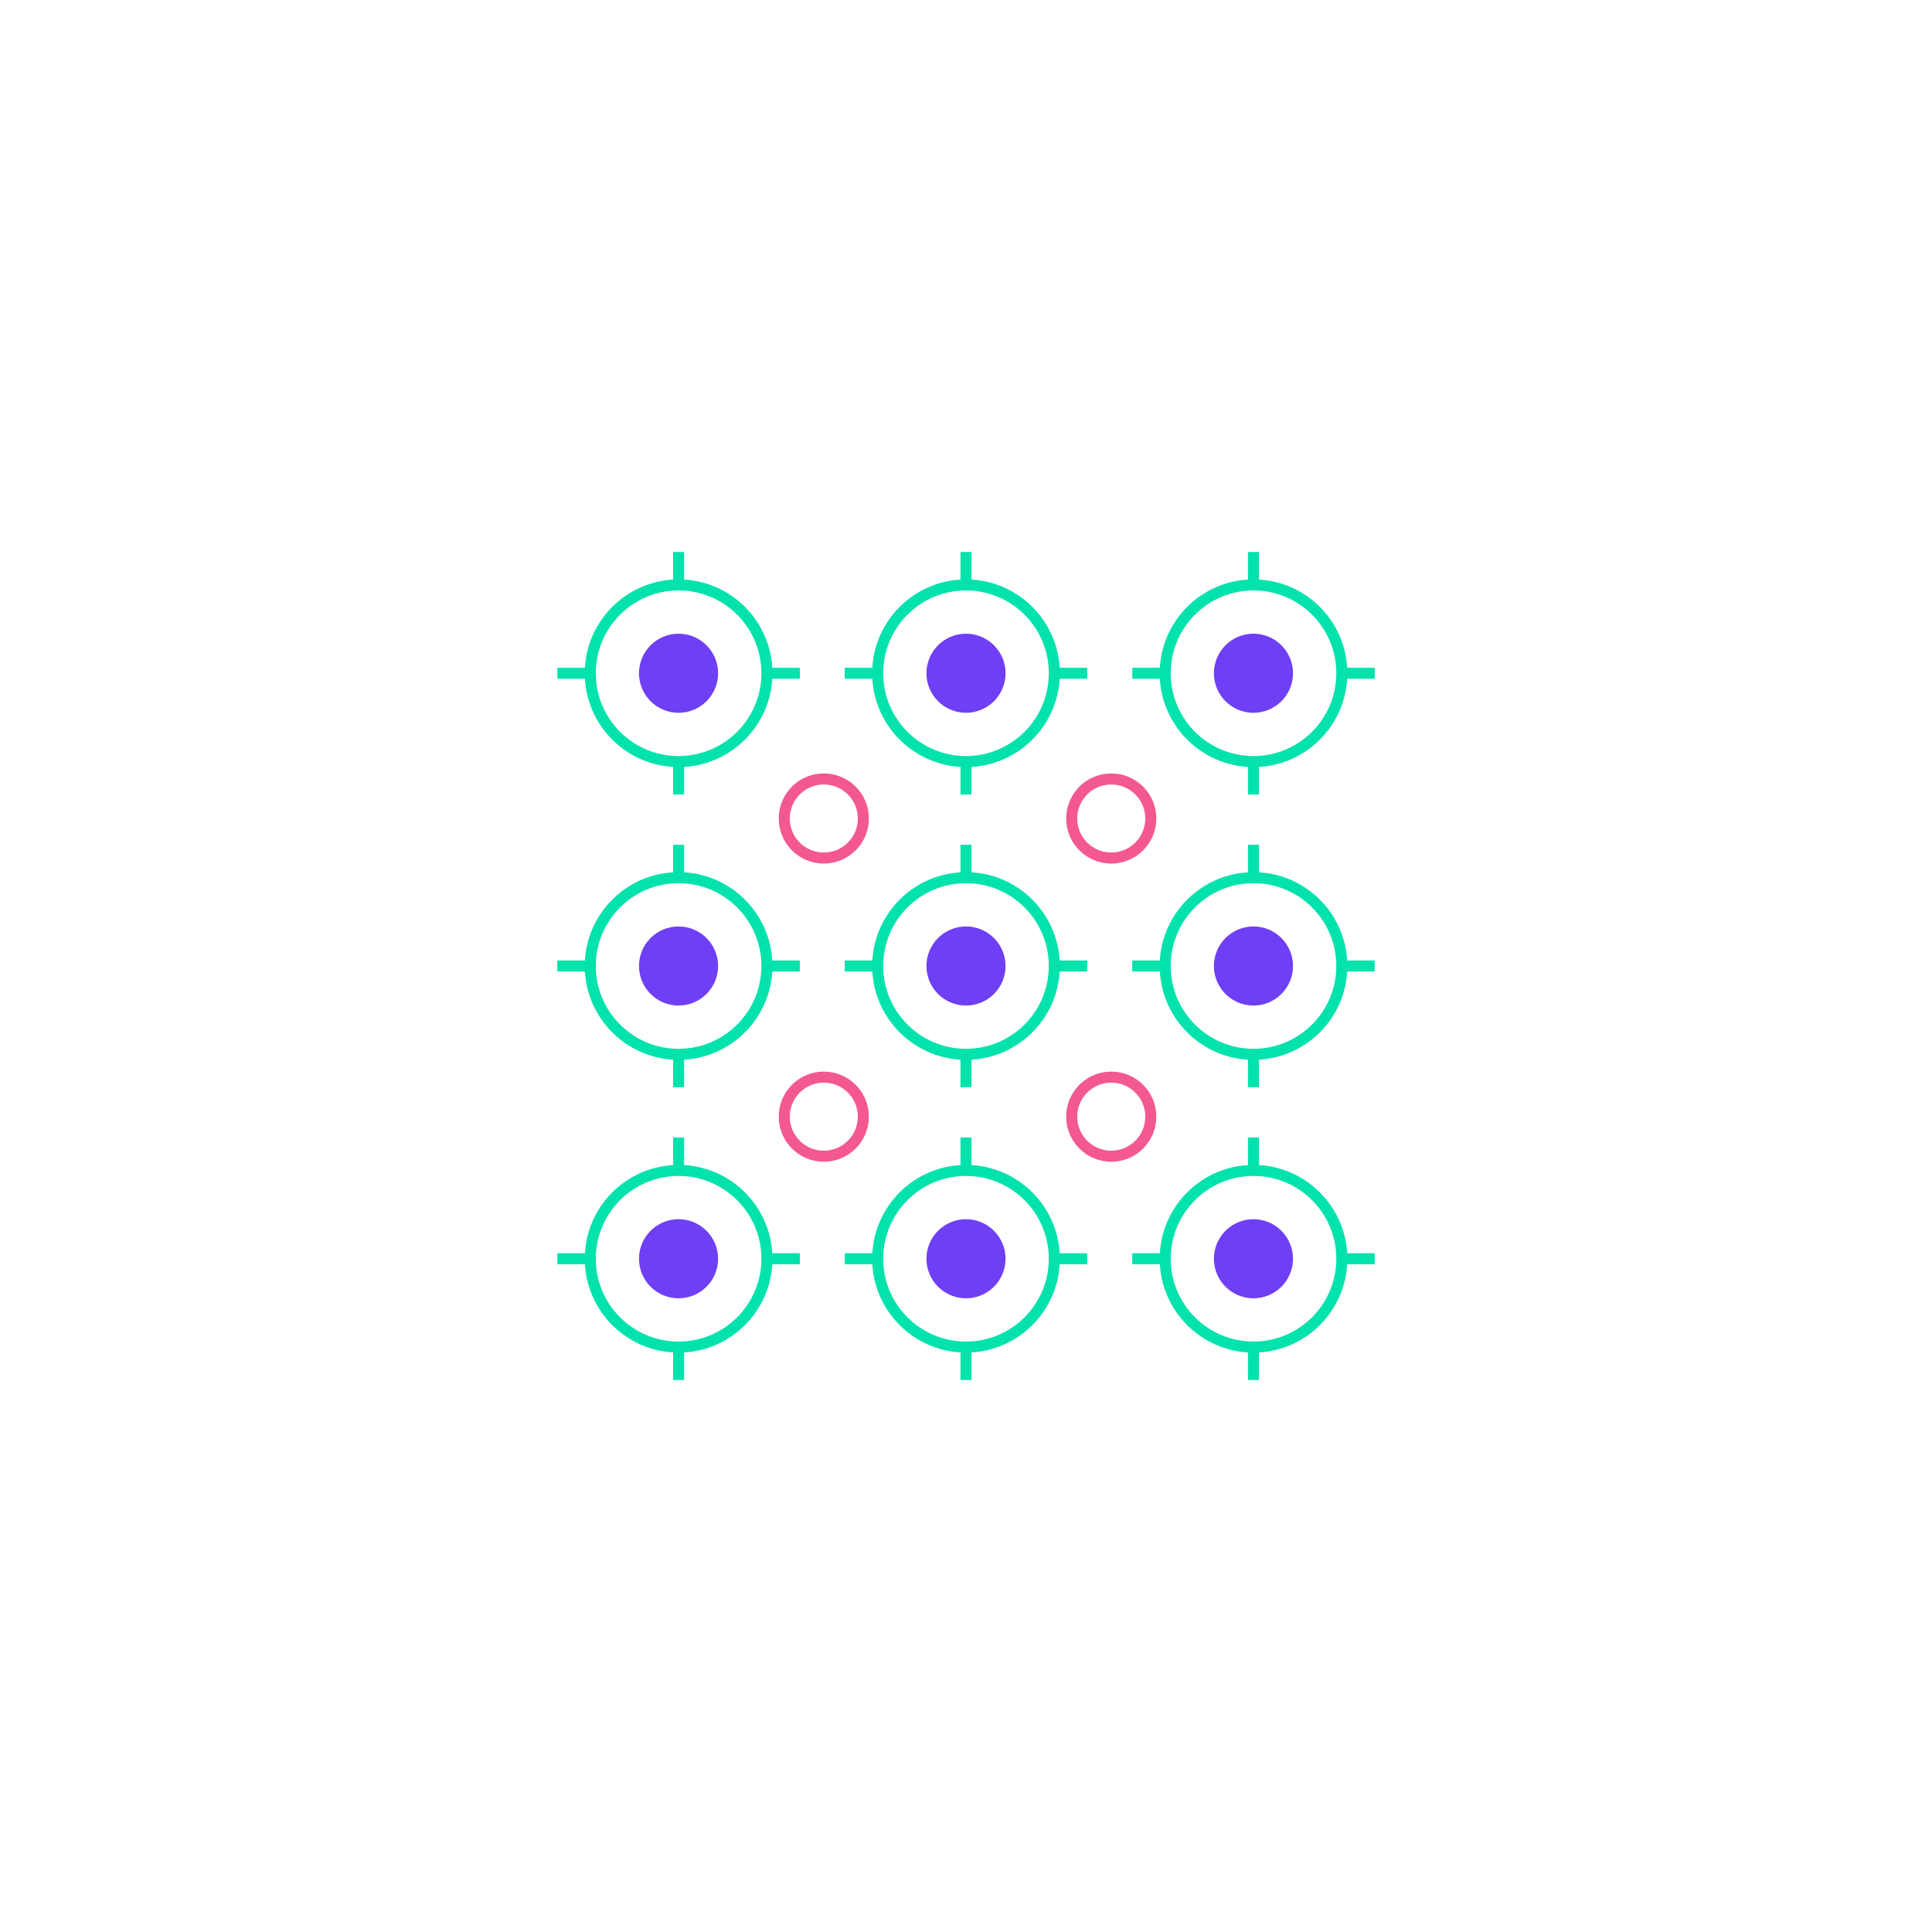
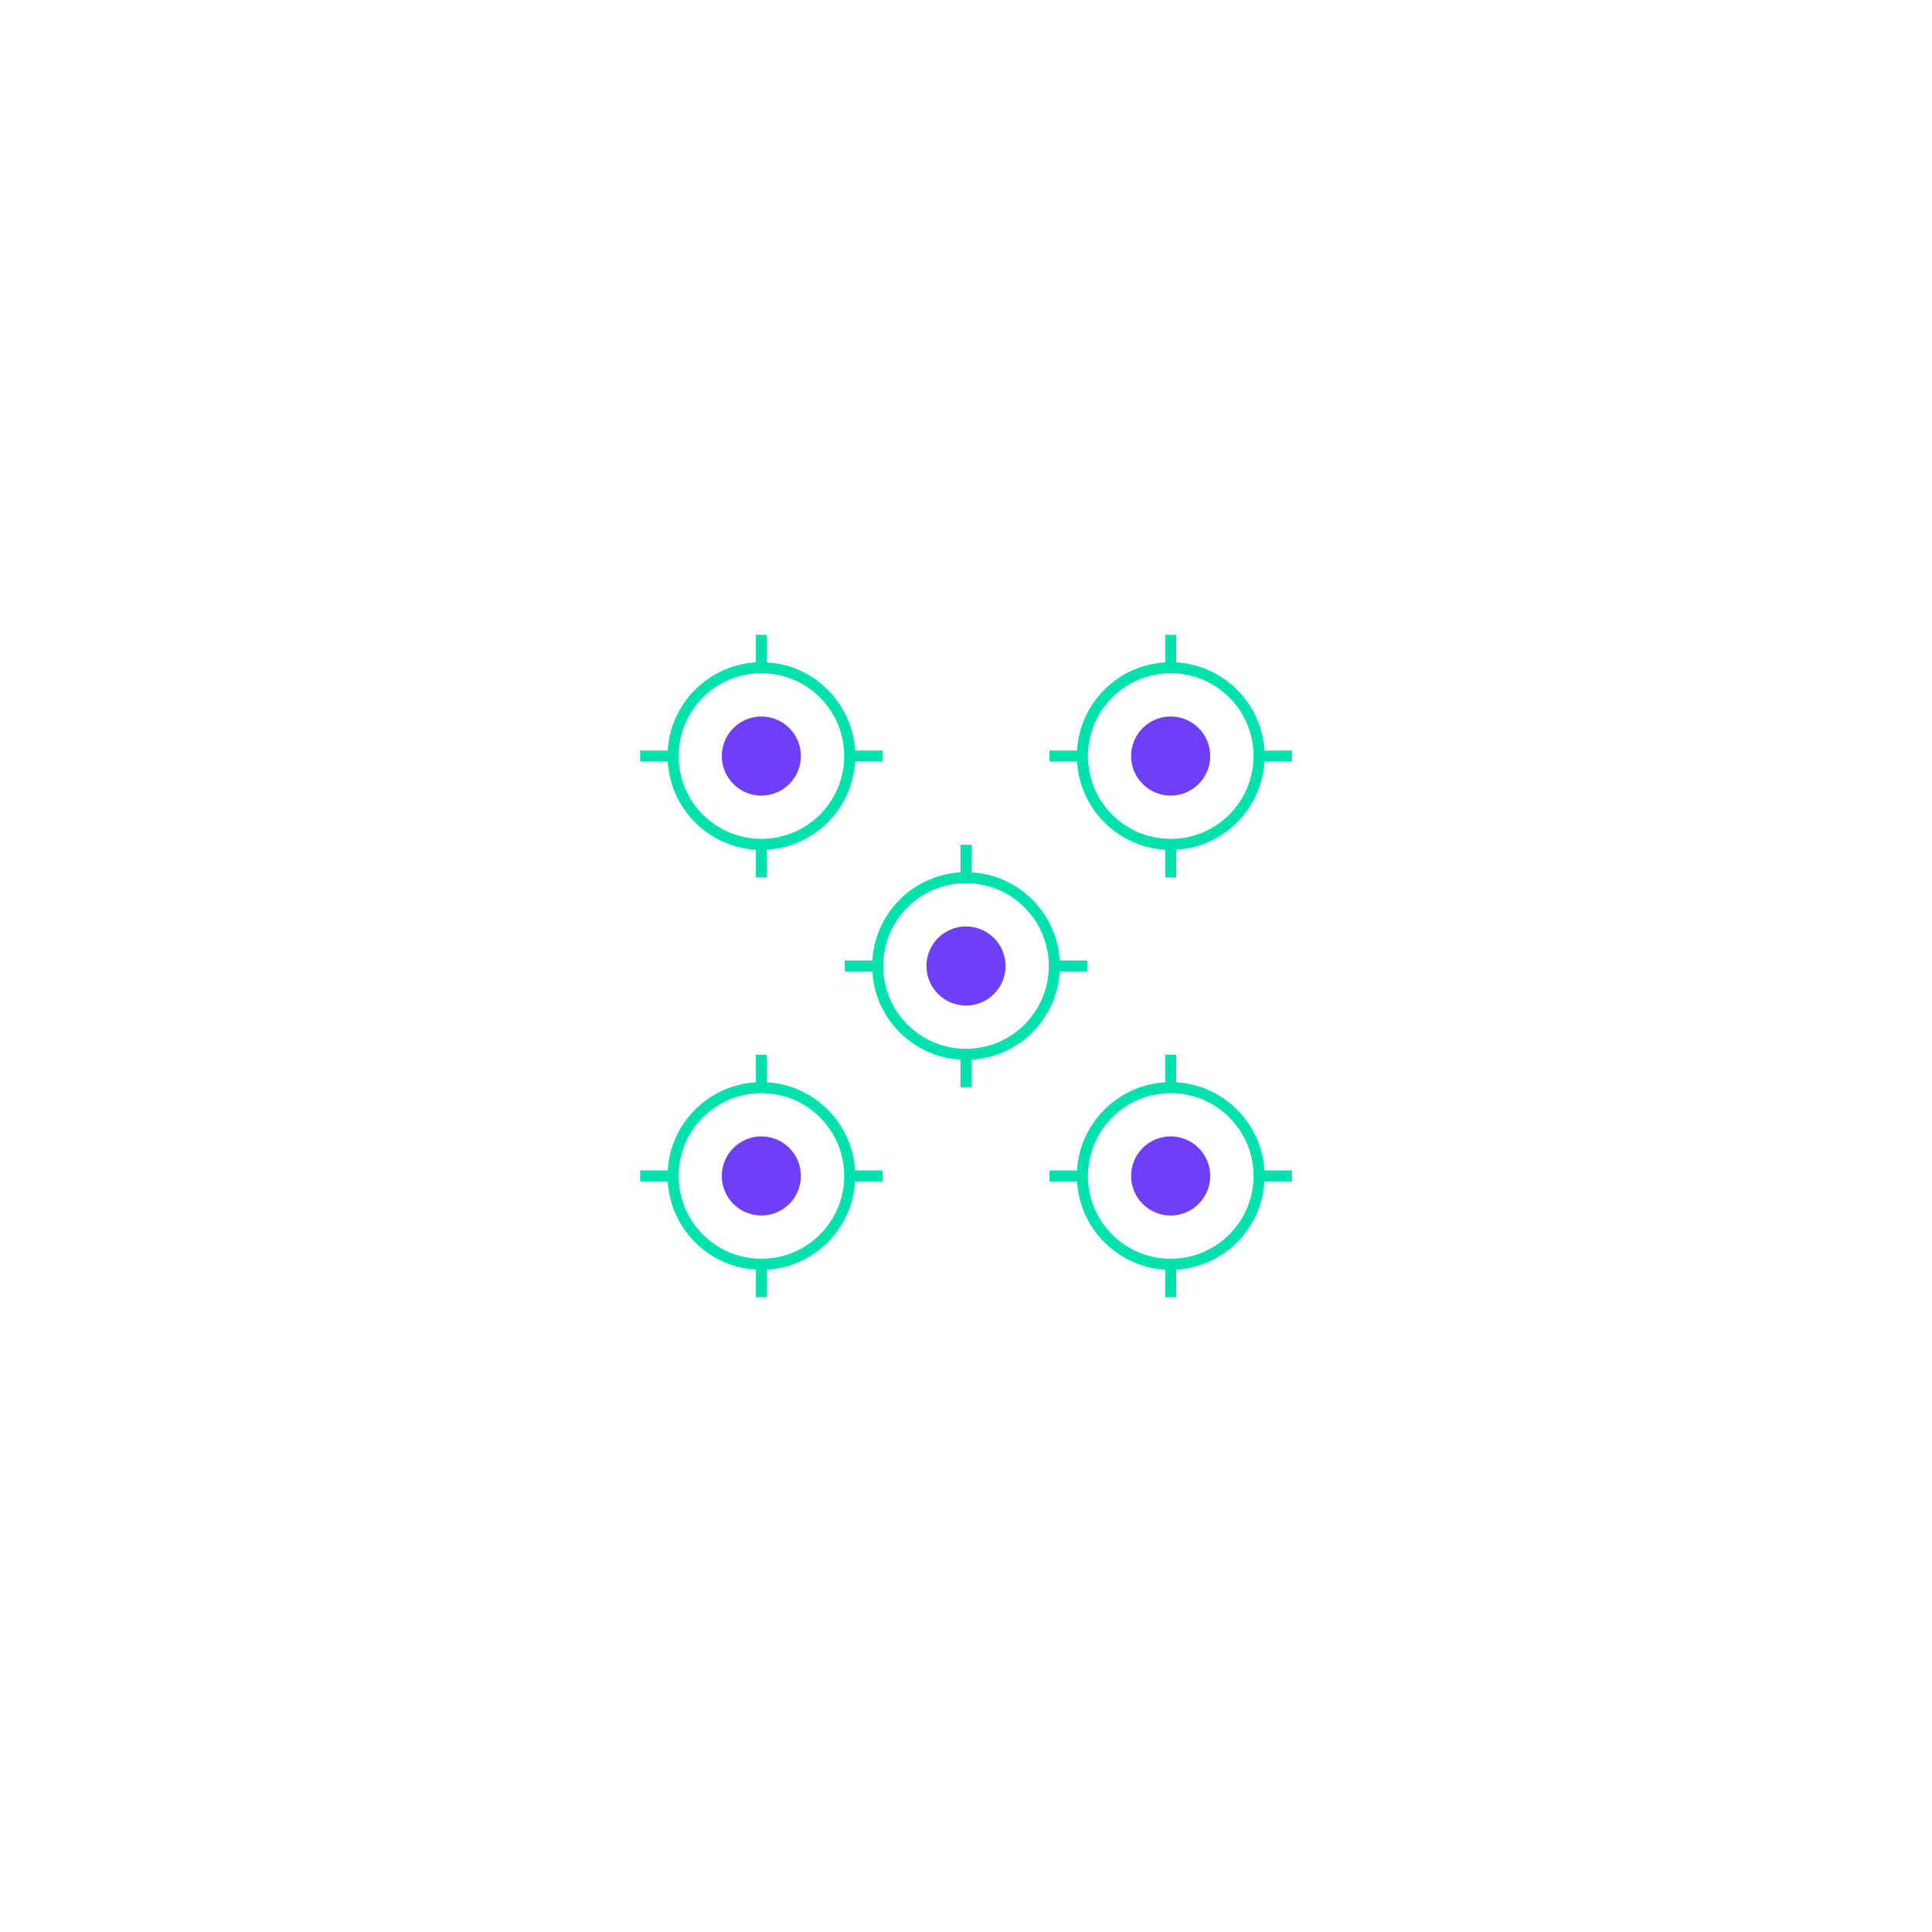
- <svg xmlns="http://www.w3.org/2000/svg" id="e8irk56di8p71" viewBox="0 0 700 700" shape-rendering="geometricPrecision" text-rendering="geometricPrecision" width="700" height="700">
-   <style>#e8irk56di8p72 {animation: e8irk56di8p72_f_p 3000ms linear infinite normal forwards}@keyframes e8irk56di8p72_f_p { 0% {fill: rgb(111,63,245)} 33.333% {fill: rgb(243,88,144)} 66.667% {fill: rgb(2,226,172)} 100% {fill: rgb(111,63,245)} }#e8irk56di8p78 {animation: e8irk56di8p78_f_p 3000ms linear infinite normal forwards}@keyframes e8irk56di8p78_f_p { 0% {fill: rgb(111,63,245)} 33.333% {fill: rgb(243,88,144)} 66.667% {fill: rgb(2,226,172)} 100% {fill: rgb(111,63,245)} }#e8irk56di8p710 {animation: e8irk56di8p710_f_p 3000ms linear infinite normal forwards}@keyframes e8irk56di8p710_f_p { 0% {fill: rgb(111,63,245)} 33.333% {fill: rgb(243,88,144)} 66.667% {fill: rgb(2,226,172)} 100% {fill: rgb(111,63,245)} }#e8irk56di8p712 {animation: e8irk56di8p712_f_p 3000ms linear infinite normal forwards}@keyframes e8irk56di8p712_f_p { 0% {fill: rgb(111,63,245)} 33.333% {fill: rgb(243,88,144)} 66.667% {fill: rgb(2,226,172)} 100% {fill: rgb(111,63,245)} }#e8irk56di8p714 {animation: e8irk56di8p714_f_p 3000ms linear infinite normal forwards}@keyframes e8irk56di8p714_f_p { 0% {fill: rgb(111,63,245)} 33.333% {fill: rgb(243,88,144)} 66.667% {fill: rgb(2,226,172)} 100% {fill: rgb(111,63,245)} }</style>
-   <circle id="e8irk56di8p72" r="14.33" transform="matrix(1 0 0 1 245.85 243.93)" fill="rgb(111,63,245)" stroke="none" stroke-width="1" />
-   <circle id="e8irk56di8p73" r="14.33" transform="matrix(1 0 0 1 298.48 296.56)" fill="none" stroke="rgb(243,88,144)" stroke-width="4" stroke-miterlimit="10" />
-   <circle id="e8irk56di8p74" r="14.33" transform="matrix(1 0 0 1 402.63 296.56)" fill="none" stroke="rgb(243,88,144)" stroke-width="4" stroke-miterlimit="10" />
-   <circle id="e8irk56di8p75" r="14.33" transform="matrix(1 0 0 1 298.48 404.59)" fill="none" stroke="rgb(243,88,144)" stroke-width="4" stroke-miterlimit="10" />
-   <circle id="e8irk56di8p76" r="14.33" transform="matrix(1 0 0 1 402.63 404.59)" fill="none" stroke="rgb(243,88,144)" stroke-width="4" stroke-miterlimit="10" />
-   <circle id="e8irk56di8p77" r="14.33" transform="matrix(1 0 0 1 350 243.93)" fill="rgb(111,63,245)" stroke="none" stroke-width="1" />
-   <circle id="e8irk56di8p78" r="14.33" transform="matrix(1 0 0 1 454.15 243.93)" fill="rgb(111,63,245)" stroke="none" stroke-width="1" />
-   <circle id="e8irk56di8p79" r="14.33" transform="matrix(1 0 0 1 245.85 350)" fill="rgb(111,63,245)" stroke="none" stroke-width="1" />
-   <circle id="e8irk56di8p710" r="14.33" transform="matrix(1 0 0 1 350 350)" fill="rgb(111,63,245)" stroke="none" stroke-width="1" />
-   <circle id="e8irk56di8p711" r="14.33" transform="matrix(1 0 0 1 454.15 350)" fill="rgb(111,63,245)" stroke="none" stroke-width="1" />
-   <circle id="e8irk56di8p712" r="14.33" transform="matrix(1 0 0 1 245.85 456.07)" fill="rgb(111,63,245)" stroke="none" stroke-width="1" />
-   <circle id="e8irk56di8p713" r="14.33" transform="matrix(1 0 0 1 350 456.07)" fill="rgb(111,63,245)" stroke="none" stroke-width="1" />
-   <circle id="e8irk56di8p714" r="14.33" transform="matrix(1 0 0 1 454.15 456.07)" fill="rgb(111,63,245)" stroke="none" stroke-width="1" />
-   <path id="e8irk56di8p715" d="M486.17,456.07C486.17,473.743,471.843,488.07,454.17,488.07C436.497,488.07,422.17,473.743,422.17,456.07C422.17,438.397,436.497,424.07,454.17,424.07C471.843,424.07,486.17,438.397,486.17,456.07ZM454.17,412.14L454.17,424.68M454.17,500L454.17,487.46M410.24,456.07L422.78,456.07M485.56,456.07L498.1,456.07" fill="none" stroke="rgb(2,226,172)" stroke-width="4" stroke-miterlimit="10" />
-   <path id="e8irk56di8p716" d="M382,456.07C382,473.743,367.673,488.07,350,488.07C332.327,488.07,318,473.743,318,456.07C318,438.397,332.327,424.07,350,424.07C367.673,424.07,382,438.397,382,456.07ZM350,412.14L350,424.68M350,487.46L350,500M306.07,456.07L318.61,456.07M381.39,456.07L393.93,456.07" fill="none" stroke="rgb(2,226,172)" stroke-width="4" stroke-miterlimit="10" />
-   <path id="e8irk56di8p717" d="M277.87,456.07C277.87,473.743,263.543,488.07,245.87,488.07C228.197,488.07,213.87,473.743,213.87,456.07C213.87,438.397,228.197,424.07,245.87,424.07C263.543,424.07,277.87,438.397,277.87,456.07ZM245.87,412.14L245.87,424.68M245.87,487.46L245.87,500M201.94,456.07L214.48,456.07M277.26,456.07L289.8,456.07" fill="none" stroke="rgb(2,226,172)" stroke-width="4" stroke-miterlimit="10" />
-   <path id="e8irk56di8p718" d="M486.17,350C486.17,367.673,471.843,382,454.17,382C436.497,382,422.17,367.673,422.17,350C422.17,332.327,436.497,318,454.17,318C471.843,318,486.17,332.327,486.17,350ZM454.17,306.07L454.17,318.61M454.17,381.39L454.17,393.93M410.22,350L422.76,350M485.54,350L498.08,350" fill="none" stroke="rgb(2,226,172)" stroke-width="4" stroke-miterlimit="10" />
-   <path id="e8irk56di8p719" d="M382,350C382,367.673,367.673,382,350,382C332.327,382,318,367.673,318,350C318,332.327,332.327,318,350,318C367.673,318,382,332.327,382,350ZM350,318.61L350,306.07M350,381.39L350,393.93M306.07,350L318.61,350M381.39,350L393.93,350" fill="none" stroke="rgb(2,226,172)" stroke-width="4" stroke-miterlimit="10" />
-   <path id="e8irk56di8p720" d="M277.87,350C277.87,367.673,263.543,382,245.87,382C228.197,382,213.87,367.673,213.87,350C213.87,332.327,228.197,318,245.87,318C263.543,318,277.87,332.327,277.87,350ZM245.87,306.07L245.87,318.61M245.87,381.39L245.87,393.93M201.92,350L214.46,350M277.24,350L289.78,350" fill="none" stroke="rgb(2,226,172)" stroke-width="4" stroke-miterlimit="10" />
-   <path id="e8irk56di8p721" d="M486.17,243.93C486.17,261.603,471.843,275.93,454.17,275.93C436.497,275.93,422.17,261.603,422.17,243.93C422.17,226.257,436.497,211.93,454.17,211.93C471.843,211.93,486.17,226.257,486.17,243.93ZM454.17,212.54L454.17,200M454.17,275.32L454.17,287.86M410.24,243.93L422.78,243.93M485.56,243.93L498.1,243.93" fill="none" stroke="rgb(2,226,172)" stroke-width="4" stroke-miterlimit="10" />
-   <path id="e8irk56di8p722" d="M382,243.93C382,261.603,367.673,275.93,350,275.93C332.327,275.93,318,261.603,318,243.93C318,226.257,332.327,211.93,350,211.93C367.673,211.93,382,226.257,382,243.93ZM350,212.54L350,200M350,275.32L350,287.86M306.07,243.93L318.61,243.93M381.39,243.93L393.93,243.93" fill="none" stroke="rgb(2,226,172)" stroke-width="4" stroke-miterlimit="10" />
-   <path id="e8irk56di8p723" d="M277.87,243.93C277.87,261.603,263.543,275.93,245.87,275.93C228.197,275.93,213.87,261.603,213.87,243.93C213.87,226.257,228.197,211.93,245.87,211.93C263.543,211.93,277.87,226.257,277.87,243.93ZM245.87,200L245.87,212.54M245.87,275.32L245.87,287.86M201.94,243.93L214.48,243.93M277.26,243.93L289.8,243.93" fill="none" stroke="rgb(2,226,172)" stroke-width="4" stroke-miterlimit="10" />
+ <svg xmlns="http://www.w3.org/2000/svg" id="e343bmt7vrzz1" viewBox="0 0 700 700" shape-rendering="geometricPrecision" text-rendering="geometricPrecision" width="700" height="700">
+   <style>#e343bmt7vrzz2_to {animation: e343bmt7vrzz2_to__to 6000ms linear infinite normal forwards}@keyframes e343bmt7vrzz2_to__to { 0% {transform: translate(275.85px,273.93px)} 16.667% {transform: translate(275.85px,273.93px);animation-timing-function: cubic-bezier(0.445,0.05,0.55,0.95)} 33.333% {transform: translate(350.01px,350px);animation-timing-function: cubic-bezier(0.445,0.05,0.55,0.95)} 66.667% {transform: translate(350.01px,350px);animation-timing-function: cubic-bezier(0.445,0.05,0.55,0.95)} 83.333% {transform: translate(275.85px,273.93px)} 100% {transform: translate(275.85px,273.93px)} }#e343bmt7vrzz3_to {animation: e343bmt7vrzz3_to__to 6000ms linear infinite normal forwards}@keyframes e343bmt7vrzz3_to__to { 0% {transform: translate(424.15px,273.93px)} 16.667% {transform: translate(424.15px,273.93px);animation-timing-function: cubic-bezier(0.445,0.05,0.55,0.95)} 33.333% {transform: translate(350.01px,350px);animation-timing-function: cubic-bezier(0.445,0.05,0.55,0.95)} 66.667% {transform: translate(350.01px,350px);animation-timing-function: cubic-bezier(0.445,0.05,0.55,0.95)} 83.333% {transform: translate(424.15px,273.93px)} 100% {transform: translate(424.15px,273.93px)} }#e343bmt7vrzz4_to {animation: e343bmt7vrzz4_to__to 6000ms linear infinite normal forwards}@keyframes e343bmt7vrzz4_to__to { 0% {transform: translate(350px,350px)} 16.667% {transform: translate(350px,350px);animation-timing-function: cubic-bezier(0.445,0.05,0.55,0.95)} 33.333% {transform: translate(350.01px,350px);animation-timing-function: cubic-bezier(0.445,0.05,0.55,0.95)} 66.667% {transform: translate(350.01px,350px);animation-timing-function: cubic-bezier(0.445,0.05,0.55,0.95)} 83.333% {transform: translate(350px,350px)} 100% {transform: translate(350px,350px)} }#e343bmt7vrzz5_to {animation: e343bmt7vrzz5_to__to 6000ms linear infinite normal forwards}@keyframes e343bmt7vrzz5_to__to { 0% {transform: translate(275.85px,426.07px)} 16.667% {transform: translate(275.85px,426.07px);animation-timing-function: cubic-bezier(0.445,0.05,0.55,0.95)} 33.333% {transform: translate(350.01px,350px);animation-timing-function: cubic-bezier(0.445,0.05,0.55,0.95)} 66.667% {transform: translate(350.01px,350px);animation-timing-function: cubic-bezier(0.445,0.05,0.55,0.95)} 83.333% {transform: translate(275.85px,426.07px)} 100% {transform: translate(275.85px,426.07px)} }#e343bmt7vrzz6_to {animation: e343bmt7vrzz6_to__to 6000ms linear infinite normal forwards}@keyframes e343bmt7vrzz6_to__to { 0% {transform: translate(424.15px,426.07px)} 16.667% {transform: translate(424.15px,426.07px);animation-timing-function: cubic-bezier(0.445,0.05,0.55,0.95)} 33.333% {transform: translate(350.01px,350px);animation-timing-function: cubic-bezier(0.445,0.05,0.55,0.95)} 66.667% {transform: translate(350.01px,350px);animation-timing-function: cubic-bezier(0.445,0.05,0.55,0.95)} 83.333% {transform: translate(424.15px,426.07px)} 100% {transform: translate(424.15px,426.07px)} }#e343bmt7vrzz7_to {animation: e343bmt7vrzz7_to__to 6000ms linear infinite normal forwards}@keyframes e343bmt7vrzz7_to__to { 0% {transform: translate(424.17px,426.07px)} 16.667% {transform: translate(424.17px,426.07px);animation-timing-function: cubic-bezier(0.445,0.05,0.55,0.95)} 33.333% {transform: translate(350.01px,350px);animation-timing-function: cubic-bezier(0.445,0.05,0.55,0.95)} 66.667% {transform: translate(350.01px,350px);animation-timing-function: cubic-bezier(0.445,0.05,0.55,0.95)} 83.333% {transform: translate(424.17px,426.07px)} 100% {transform: translate(424.17px,426.07px)} }#e343bmt7vrzz7_tr {animation: e343bmt7vrzz7_tr__tr 6000ms linear infinite normal forwards}@keyframes e343bmt7vrzz7_tr__tr { 0% {transform: rotate(0deg)} 100% {transform: rotate(90deg)} }#e343bmt7vrzz8_to {animation: e343bmt7vrzz8_to__to 6000ms linear infinite normal forwards}@keyframes e343bmt7vrzz8_to__to { 0% {transform: translate(275.87px,426.07px)} 16.667% {transform: translate(275.87px,426.07px);animation-timing-function: cubic-bezier(0.445,0.05,0.55,0.95)} 33.333% {transform: translate(350.01px,350px);animation-timing-function: cubic-bezier(0.445,0.05,0.55,0.95)} 66.667% {transform: translate(350.01px,350px);animation-timing-function: cubic-bezier(0.445,0.05,0.55,0.95)} 83.333% {transform: translate(275.87px,426.07px)} 100% {transform: translate(275.87px,426.07px)} }#e343bmt7vrzz8_tr {animation: e343bmt7vrzz8_tr__tr 6000ms linear infinite normal forwards}@keyframes e343bmt7vrzz8_tr__tr { 0% {transform: rotate(0deg)} 100% {transform: rotate(90deg)} }#e343bmt7vrzz9_to {animation: e343bmt7vrzz9_to__to 6000ms linear infinite normal forwards}@keyframes e343bmt7vrzz9_to__to { 0% {transform: translate(350px,350px)} 16.667% {transform: translate(350px,350px);animation-timing-function: cubic-bezier(0.445,0.05,0.55,0.95)} 33.333% {transform: translate(350.01px,350px);animation-timing-function: cubic-bezier(0.445,0.05,0.55,0.95)} 66.667% {transform: translate(350.01px,350px);animation-timing-function: cubic-bezier(0.445,0.05,0.55,0.95)} 83.333% {transform: translate(350px,350px)} 100% {transform: translate(350px,350px)} }#e343bmt7vrzz9_tr {animation: e343bmt7vrzz9_tr__tr 6000ms linear infinite normal forwards}@keyframes e343bmt7vrzz9_tr__tr { 0% {transform: rotate(0deg)} 100% {transform: rotate(90deg)} }#e343bmt7vrzz10_to {animation: e343bmt7vrzz10_to__to 6000ms linear infinite normal forwards}@keyframes e343bmt7vrzz10_to__to { 0% {transform: translate(424.17px,273.93px)} 16.667% {transform: translate(424.17px,273.93px);animation-timing-function: cubic-bezier(0.445,0.05,0.55,0.95)} 33.333% {transform: translate(350.01px,350px);animation-timing-function: cubic-bezier(0.445,0.05,0.55,0.95)} 66.667% {transform: translate(350.01px,350px);animation-timing-function: cubic-bezier(0.445,0.05,0.55,0.95)} 83.333% {transform: translate(424.17px,273.93px)} 100% {transform: translate(424.17px,273.93px)} }#e343bmt7vrzz10_tr {animation: e343bmt7vrzz10_tr__tr 6000ms linear infinite normal forwards}@keyframes e343bmt7vrzz10_tr__tr { 0% {transform: rotate(0deg)} 100% {transform: rotate(90deg)} }#e343bmt7vrzz11_to {animation: e343bmt7vrzz11_to__to 6000ms linear infinite normal forwards}@keyframes e343bmt7vrzz11_to__to { 0% {transform: translate(275.87px,273.93px)} 16.667% {transform: translate(275.87px,273.93px);animation-timing-function: cubic-bezier(0.445,0.05,0.55,0.95)} 33.333% {transform: translate(350.01px,350px);animation-timing-function: cubic-bezier(0.445,0.05,0.55,0.95)} 66.667% {transform: translate(350.01px,350px);animation-timing-function: cubic-bezier(0.445,0.05,0.55,0.95)} 83.333% {transform: translate(275.87px,273.93px)} 100% {transform: translate(275.87px,273.93px)} }#e343bmt7vrzz11_tr {animation: e343bmt7vrzz11_tr__tr 6000ms linear infinite normal forwards}@keyframes e343bmt7vrzz11_tr__tr { 0% {transform: rotate(0deg)} 100% {transform: rotate(90deg)} }</style>
+   <g id="e343bmt7vrzz2_to" transform="translate(275.85,273.93)">
+     <circle id="e343bmt7vrzz2" r="14.33" transform="translate(0.000002,-0.000008)" fill="rgb(111,63,245)" stroke="none" stroke-width="1" />
+   </g>
+   <g id="e343bmt7vrzz3_to" transform="translate(424.15,273.93)">
+     <circle id="e343bmt7vrzz3" r="14.33" transform="translate(-0.000009,-0.000008)" fill="rgb(111,63,245)" stroke="none" stroke-width="1" />
+   </g>
+   <g id="e343bmt7vrzz4_to" transform="translate(350,350)">
+     <circle id="e343bmt7vrzz4" r="14.33" transform="translate(-0.000015,-0.000015)" fill="rgb(111,63,245)" stroke="none" stroke-width="1" />
+   </g>
+   <g id="e343bmt7vrzz5_to" transform="translate(275.85,426.07)">
+     <circle id="e343bmt7vrzz5" r="14.33" transform="translate(0.000002,-0.000023)" fill="rgb(111,63,245)" stroke="none" stroke-width="1" />
+   </g>
+   <g id="e343bmt7vrzz6_to" transform="translate(424.15,426.07)">
+     <circle id="e343bmt7vrzz6" r="14.33" transform="translate(-0.000009,-0.000023)" fill="rgb(111,63,245)" stroke="none" stroke-width="1" />
+   </g>
+   <g id="e343bmt7vrzz7_to" transform="translate(424.17,426.07)">
+     <g id="e343bmt7vrzz7_tr" transform="rotate(0)">
+       <path id="e343bmt7vrzz7" d="M486.17,456.07C486.17,473.743,471.843,488.07,454.17,488.07C436.497,488.07,422.17,473.743,422.17,456.07C422.17,438.397,436.497,424.07,454.17,424.07C471.843,424.07,486.17,438.397,486.17,456.07ZM454.17,412.14L454.17,424.68M454.17,500L454.17,487.46M410.24,456.07L422.78,456.07M485.56,456.07L498.1,456.07" transform="translate(-454.17,-456.07)" fill="none" stroke="rgb(2,226,172)" stroke-width="4" stroke-miterlimit="10" />
+     </g>
+   </g>
+   <g id="e343bmt7vrzz8_to" transform="translate(275.87,426.07)">
+     <g id="e343bmt7vrzz8_tr" transform="rotate(0)">
+       <path id="e343bmt7vrzz8" d="M277.87,456.07C277.87,473.743,263.543,488.07,245.87,488.07C228.197,488.07,213.87,473.743,213.87,456.07C213.87,438.397,228.197,424.07,245.87,424.07C263.543,424.07,277.87,438.397,277.87,456.07ZM245.87,412.14L245.87,424.68M245.87,487.46L245.87,500M201.94,456.07L214.48,456.07M277.26,456.07L289.8,456.07" transform="translate(-245.87,-456.07)" fill="none" stroke="rgb(2,226,172)" stroke-width="4" stroke-miterlimit="10" />
+     </g>
+   </g>
+   <g id="e343bmt7vrzz9_to" transform="translate(350,350)">
+     <g id="e343bmt7vrzz9_tr" transform="rotate(0)">
+       <path id="e343bmt7vrzz9" d="M382,350C382,367.673,367.673,382,350,382C332.327,382,318,367.673,318,350C318,332.327,332.327,318,350,318C367.673,318,382,332.327,382,350ZM350,318.61L350,306.07M350,381.39L350,393.93M306.07,350L318.61,350M381.39,350L393.93,350" transform="translate(-350,-350)" fill="none" stroke="rgb(2,226,172)" stroke-width="4" stroke-miterlimit="10" />
+     </g>
+   </g>
+   <g id="e343bmt7vrzz10_to" transform="translate(424.17,273.93)">
+     <g id="e343bmt7vrzz10_tr" transform="rotate(0)">
+       <path id="e343bmt7vrzz10" d="M486.17,243.93C486.17,261.603,471.843,275.93,454.17,275.93C436.497,275.93,422.17,261.603,422.17,243.93C422.17,226.257,436.497,211.93,454.17,211.93C471.843,211.93,486.17,226.257,486.17,243.93ZM454.17,212.54L454.17,200M454.17,275.32L454.17,287.86M410.24,243.93L422.78,243.93M485.56,243.93L498.1,243.93" transform="translate(-454.17,-243.93)" fill="none" stroke="rgb(2,226,172)" stroke-width="4" stroke-miterlimit="10" />
+     </g>
+   </g>
+   <g id="e343bmt7vrzz11_to" transform="translate(275.87,273.93)">
+     <g id="e343bmt7vrzz11_tr" transform="rotate(0)">
+       <path id="e343bmt7vrzz11" d="M277.87,243.93C277.87,261.603,263.543,275.93,245.87,275.93C228.197,275.93,213.87,261.603,213.87,243.93C213.87,226.257,228.197,211.93,245.87,211.93C263.543,211.93,277.87,226.257,277.87,243.93ZM245.87,200L245.87,212.54M245.87,275.32L245.87,287.86M201.94,243.93L214.48,243.93M277.26,243.93L289.8,243.93" transform="translate(-245.87,-243.93)" fill="none" stroke="rgb(2,226,172)" stroke-width="4" stroke-miterlimit="10" />
+     </g>
+   </g>
</svg>
